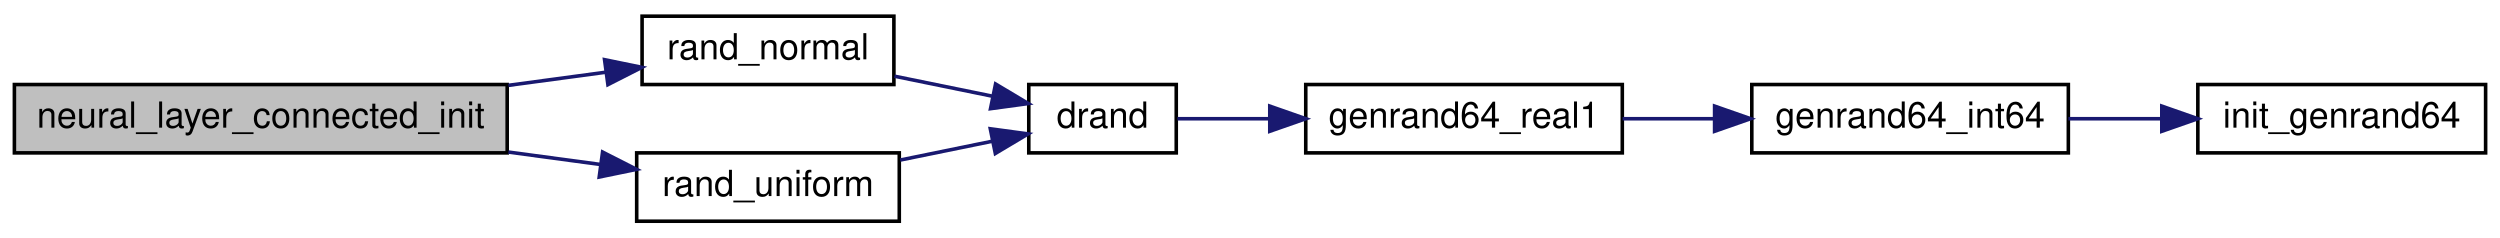
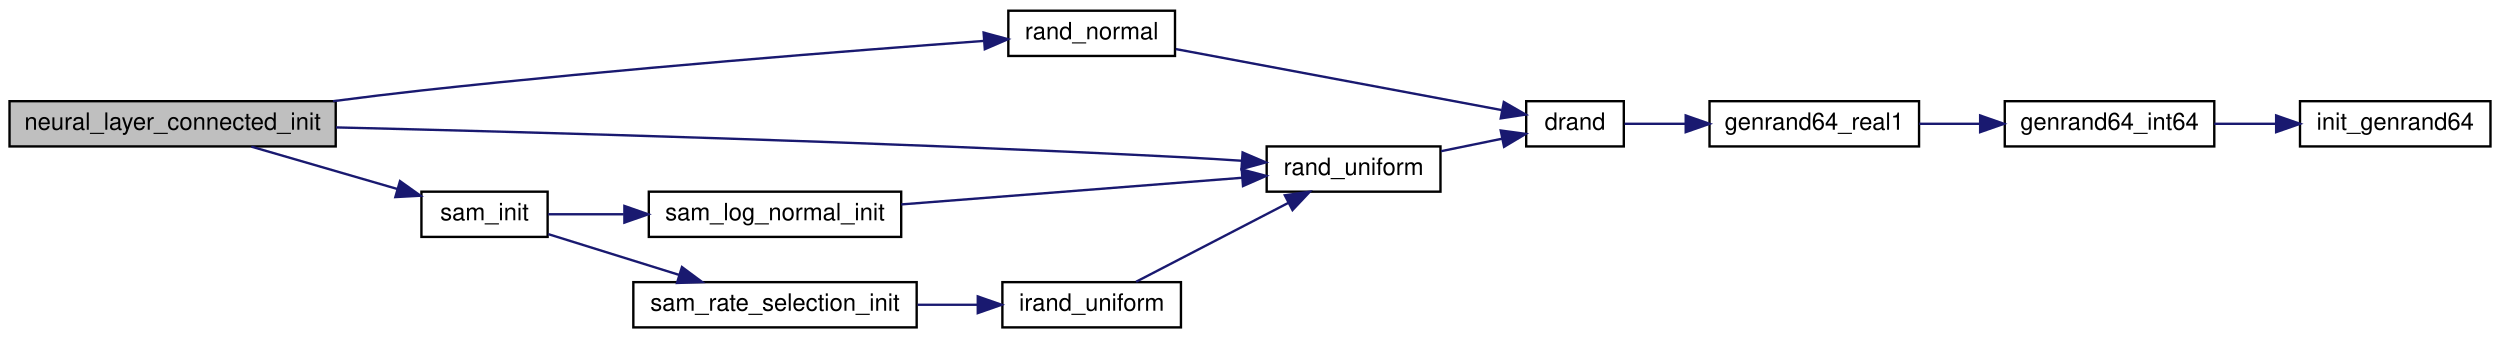
- <svg xmlns="http://www.w3.org/2000/svg" xmlns:xlink="http://www.w3.org/1999/xlink" width="695pt" height="66pt" viewBox="0.00 0.00 695.00 66.00">
-   <g id="graph0" class="graph" transform="scale(1 1) rotate(0) translate(4 62)">
+ <svg xmlns="http://www.w3.org/2000/svg" xmlns:xlink="http://www.w3.org/1999/xlink" width="1050pt" height="142pt" viewBox="0.00 0.00 1050.00 142.00">
+   <g id="graph0" class="graph" transform="scale(1 1) rotate(0) translate(4 138)">
    <g id="node1" class="node">
-       <polygon fill="#bfbfbf" stroke="#000000" points="0,-19.5 0,-38.5 137,-38.5 137,-19.5 0,-19.5" />
-       <text text-anchor="middle" x="68.5" y="-26.5" font-family="Helvetica,sans-Serif" font-size="10.00" fill="#000000">neural_layer_connected_init</text>
+       <polygon fill="#bfbfbf" stroke="#000000" points="0,-76.5 0,-95.5 137,-95.5 137,-76.5 0,-76.5" />
+       <text text-anchor="middle" x="68.5" y="-83.5" font-family="Helvetica,sans-Serif" font-size="10.00" fill="#000000">neural_layer_connected_init</text>
    </g>
    <g id="node2" class="node">
      <g id="a_node2">
        <a xlink:href="utils_8c.html#aa57fc0f69e730ce0a348c25ee498643d" target="_top" xlink:title="Returns a normal random float with specified mean and standard deviation. ">
-           <polygon fill="none" stroke="#000000" points="174.5,-38.5 174.5,-57.5 244.5,-57.5 244.5,-38.5 174.5,-38.5" />
-           <text text-anchor="middle" x="209.5" y="-45.5" font-family="Helvetica,sans-Serif" font-size="10.00" fill="#000000">rand_normal</text>
+           <polygon fill="none" stroke="#000000" points="419.5,-114.5 419.5,-133.5 489.5,-133.5 489.5,-114.5 419.5,-114.5" />
+           <text text-anchor="middle" x="454.5" y="-121.5" font-family="Helvetica,sans-Serif" font-size="10.00" fill="#000000">rand_normal</text>
        </a>
      </g>
    </g>
    <g id="edge1" class="edge">
-       <path fill="none" stroke="#191970" d="M137.348,-38.277C146.492,-39.51 155.674,-40.747 164.277,-41.906" />
-       <polygon fill="#191970" stroke="#191970" points="164.064,-45.409 174.442,-43.276 164.999,-38.472 164.064,-45.409" />
+       <path fill="none" stroke="#191970" d="M135.899,-95.514C148.228,-97.117 160.991,-98.684 173,-100 256.136,-109.108 353.408,-116.73 409.103,-120.805" />
+       <polygon fill="#191970" stroke="#191970" points="409.111,-124.315 419.339,-121.548 409.618,-117.333 409.111,-124.315" />
    </g>
    <g id="node7" class="node">
      <g id="a_node7">
        <a xlink:href="utils_8c.html#ae42a9e1d467853befaa7922cfafed3bb" target="_top" xlink:title="Returns a uniform random float [min,max]. ">
-           <polygon fill="none" stroke="#000000" points="173,-.5 173,-19.5 246,-19.5 246,-.5 173,-.5" />
-           <text text-anchor="middle" x="209.5" y="-7.5" font-family="Helvetica,sans-Serif" font-size="10.00" fill="#000000">rand_uniform</text>
+           <polygon fill="none" stroke="#000000" points="528,-57.5 528,-76.5 601,-76.5 601,-57.5 528,-57.5" />
+           <text text-anchor="middle" x="564.5" y="-64.5" font-family="Helvetica,sans-Serif" font-size="10.00" fill="#000000">rand_uniform</text>
        </a>
      </g>
    </g>
    <g id="edge6" class="edge">
-       <path fill="none" stroke="#191970" d="M137.348,-19.723C145.999,-18.557 154.683,-17.387 162.879,-16.282" />
-       <polygon fill="#191970" stroke="#191970" points="163.517,-19.728 172.96,-14.924 162.582,-12.791 163.517,-19.728" />
+       <path fill="none" stroke="#191970" d="M137.115,-84.487C220.901,-82.465 366.919,-78.379 492,-72 500.241,-71.58 509.004,-71.048 517.484,-70.489" />
+       <polygon fill="#191970" stroke="#191970" points="517.893,-73.969 527.633,-69.799 517.418,-66.985 517.893,-73.969" />
+     </g>
+     <g id="node8" class="node">
+       <g id="a_node8">
+         <a xlink:href="sam_8c.html#a3164f33509a5dc751b57a544fe2153a7" target="_top" xlink:title="Initialises self-adaptive mutation rates. ">
+           <polygon fill="none" stroke="#000000" points="173,-38.5 173,-57.5 226,-57.5 226,-38.5 173,-38.5" />
+           <text text-anchor="middle" x="199.5" y="-45.5" font-family="Helvetica,sans-Serif" font-size="10.00" fill="#000000">sam_init</text>
+         </a>
+       </g>
+     </g>
+     <g id="edge8" class="edge">
+       <path fill="none" stroke="#191970" d="M101.557,-76.411C120.275,-70.981 143.722,-64.18 162.982,-58.593" />
+       <polygon fill="#191970" stroke="#191970" points="163.996,-61.943 172.625,-55.796 162.045,-55.221 163.996,-61.943" />
    </g>
    <g id="node3" class="node">
      <g id="a_node3">
        <a xlink:href="utils_8c.html#a101d27cdda714b7f17a06224c65cac56" target="_top" xlink:title="Returns a uniform random float [0,1]. ">
-           <polygon fill="none" stroke="#000000" points="282,-19.5 282,-38.5 323,-38.5 323,-19.5 282,-19.5" />
-           <text text-anchor="middle" x="302.5" y="-26.5" font-family="Helvetica,sans-Serif" font-size="10.00" fill="#000000">drand</text>
+           <polygon fill="none" stroke="#000000" points="637,-76.5 637,-95.5 678,-95.5 678,-76.5 637,-76.5" />
+           <text text-anchor="middle" x="657.5" y="-83.5" font-family="Helvetica,sans-Serif" font-size="10.00" fill="#000000">drand</text>
        </a>
      </g>
    </g>
    <g id="edge2" class="edge">
-       <path fill="none" stroke="#191970" d="M244.659,-40.817C253.582,-38.994 263.098,-37.05 271.781,-35.276" />
-       <polygon fill="#191970" stroke="#191970" points="272.767,-38.647 281.864,-33.216 271.366,-31.789 272.767,-38.647" />
+       <path fill="none" stroke="#191970" d="M489.86,-117.381C528.528,-110.143 589.879,-98.658 626.66,-91.773" />
+       <polygon fill="#191970" stroke="#191970" points="627.603,-95.157 636.788,-89.877 626.315,-88.277 627.603,-95.157" />
    </g>
    <g id="node4" class="node">
      <g id="a_node4">
        <a xlink:href="mt19937-64_8c.html#aa0b74daf51eca91df224d00f1730084a" target="_top" xlink:title="genrand64_real1">
-           <polygon fill="none" stroke="#000000" points="359,-19.5 359,-38.5 447,-38.5 447,-19.5 359,-19.5" />
-           <text text-anchor="middle" x="403" y="-26.5" font-family="Helvetica,sans-Serif" font-size="10.00" fill="#000000">genrand64_real1</text>
+           <polygon fill="none" stroke="#000000" points="714,-76.5 714,-95.5 802,-95.5 802,-76.5 714,-76.5" />
+           <text text-anchor="middle" x="758" y="-83.5" font-family="Helvetica,sans-Serif" font-size="10.00" fill="#000000">genrand64_real1</text>
        </a>
      </g>
    </g>
    <g id="edge3" class="edge">
-       <path fill="none" stroke="#191970" d="M323.324,-29C330.843,-29 339.719,-29 348.769,-29" />
-       <polygon fill="#191970" stroke="#191970" points="348.997,-32.5 358.997,-29 348.997,-25.5 348.997,-32.5" />
+       <path fill="none" stroke="#191970" d="M678.324,-86C685.843,-86 694.719,-86 703.769,-86" />
+       <polygon fill="#191970" stroke="#191970" points="703.997,-89.5 713.997,-86 703.997,-82.5 703.997,-89.5" />
    </g>
    <g id="node5" class="node">
      <g id="a_node5">
        <a xlink:href="mt19937-64_8c.html#a265bf48d20d6e0347371fcf4fe340e6d" target="_top" xlink:title="genrand64_int64">
-           <polygon fill="none" stroke="#000000" points="483,-19.5 483,-38.5 571,-38.5 571,-19.5 483,-19.5" />
-           <text text-anchor="middle" x="527" y="-26.5" font-family="Helvetica,sans-Serif" font-size="10.00" fill="#000000">genrand64_int64</text>
+           <polygon fill="none" stroke="#000000" points="838,-76.5 838,-95.5 926,-95.5 926,-76.5 838,-76.5" />
+           <text text-anchor="middle" x="882" y="-83.5" font-family="Helvetica,sans-Serif" font-size="10.00" fill="#000000">genrand64_int64</text>
        </a>
      </g>
    </g>
    <g id="edge4" class="edge">
-       <path fill="none" stroke="#191970" d="M447.067,-29C455.282,-29 463.957,-29 472.443,-29" />
-       <polygon fill="#191970" stroke="#191970" points="472.657,-32.5 482.657,-29 472.657,-25.5 472.657,-32.5" />
+       <path fill="none" stroke="#191970" d="M802.067,-86C810.282,-86 818.957,-86 827.443,-86" />
+       <polygon fill="#191970" stroke="#191970" points="827.657,-89.5 837.657,-86 827.657,-82.5 827.657,-89.5" />
    </g>
    <g id="node6" class="node">
      <g id="a_node6">
        <a xlink:href="mt19937-64_8c.html#adf4127d44c2dc34fcb318d406131ef7c" target="_top" xlink:title="init_genrand64">
-           <polygon fill="none" stroke="#000000" points="607,-19.5 607,-38.5 687,-38.5 687,-19.5 607,-19.5" />
-           <text text-anchor="middle" x="647" y="-26.5" font-family="Helvetica,sans-Serif" font-size="10.00" fill="#000000">init_genrand64</text>
+           <polygon fill="none" stroke="#000000" points="962,-76.5 962,-95.5 1042,-95.5 1042,-76.5 962,-76.5" />
+           <text text-anchor="middle" x="1002" y="-83.5" font-family="Helvetica,sans-Serif" font-size="10.00" fill="#000000">init_genrand64</text>
        </a>
      </g>
    </g>
    <g id="edge5" class="edge">
-       <path fill="none" stroke="#191970" d="M571.002,-29C579.372,-29 588.19,-29 596.736,-29" />
-       <polygon fill="#191970" stroke="#191970" points="596.979,-32.5 606.979,-29 596.979,-25.5 596.979,-32.5" />
+       <path fill="none" stroke="#191970" d="M926.002,-86C934.372,-86 943.19,-86 951.736,-86" />
+       <polygon fill="#191970" stroke="#191970" points="951.979,-89.5 961.979,-86 951.979,-82.5 951.979,-89.5" />
    </g>
    <g id="edge7" class="edge">
-       <path fill="none" stroke="#191970" d="M246.256,-17.509C254.752,-19.245 263.703,-21.074 271.904,-22.749" />
-       <polygon fill="#191970" stroke="#191970" points="271.301,-26.198 281.799,-24.771 272.702,-19.34 271.301,-26.198" />
+       <path fill="none" stroke="#191970" d="M601.256,-74.509C609.752,-76.245 618.703,-78.074 626.904,-79.749" />
+       <polygon fill="#191970" stroke="#191970" points="626.301,-83.198 636.799,-81.771 627.702,-76.34 626.301,-83.198" />
+     </g>
+     <g id="node9" class="node">
+       <g id="a_node9">
+         <a xlink:href="sam_8c.html#a3376574f2624a397ac253242b1958491" target="_top" xlink:title="Initialises log normal self-adaptive mutation rates. ">
+           <polygon fill="none" stroke="#000000" points="268.5,-38.5 268.5,-57.5 374.5,-57.5 374.5,-38.5 268.5,-38.5" />
+           <text text-anchor="middle" x="321.5" y="-45.5" font-family="Helvetica,sans-Serif" font-size="10.00" fill="#000000">sam_log_normal_init</text>
+         </a>
+       </g>
+     </g>
+     <g id="edge9" class="edge">
+       <path fill="none" stroke="#191970" d="M226.273,-48C235.725,-48 246.798,-48 257.983,-48" />
+       <polygon fill="#191970" stroke="#191970" points="258.244,-51.5 268.244,-48 258.244,-44.5 258.244,-51.5" />
+     </g>
+     <g id="node10" class="node">
+       <g id="a_node10">
+         <a xlink:href="sam_8c.html#a5c510f09cd5f6069b67e1b9a59df7acc" target="_top" xlink:title="Initialises rate selection self-adaptive mutation. ">
+           <polygon fill="none" stroke="#000000" points="262,-.5 262,-19.5 381,-19.5 381,-.5 262,-.5" />
+           <text text-anchor="middle" x="321.5" y="-7.5" font-family="Helvetica,sans-Serif" font-size="10.00" fill="#000000">sam_rate_selection_init</text>
+         </a>
+       </g>
+     </g>
+     <g id="edge11" class="edge">
+       <path fill="none" stroke="#191970" d="M226.273,-39.661C242.371,-34.647 263.17,-28.168 281.222,-22.546" />
+       <polygon fill="#191970" stroke="#191970" points="282.414,-25.84 290.921,-19.525 280.332,-19.157 282.414,-25.84" />
+     </g>
+     <g id="edge10" class="edge">
+       <path fill="none" stroke="#191970" d="M374.527,-52.146C417.268,-55.488 476.795,-60.142 517.765,-63.346" />
+       <polygon fill="#191970" stroke="#191970" points="517.518,-66.837 527.761,-64.127 518.064,-59.858 517.518,-66.837" />
+     </g>
+     <g id="node11" class="node">
+       <g id="a_node11">
+         <a xlink:href="utils_8c.html#a32648ab076544a9ac1c086d0f07b599f" target="_top" xlink:title="Returns a uniform random integer [min,max] not inclusive of max. ">
+           <polygon fill="none" stroke="#000000" points="417,-.5 417,-19.5 492,-19.5 492,-.5 417,-.5" />
+           <text text-anchor="middle" x="454.5" y="-7.5" font-family="Helvetica,sans-Serif" font-size="10.00" fill="#000000">irand_uniform</text>
+         </a>
+       </g>
+     </g>
+     <g id="edge12" class="edge">
+       <path fill="none" stroke="#191970" d="M381.386,-10C389.821,-10 398.4,-10 406.572,-10" />
+       <polygon fill="#191970" stroke="#191970" points="406.664,-13.5 416.664,-10 406.664,-6.5 406.664,-13.5" />
+     </g>
+     <g id="edge13" class="edge">
+       <path fill="none" stroke="#191970" d="M473.16,-19.669C490.728,-28.773 517.25,-42.516 537.196,-52.851" />
+       <polygon fill="#191970" stroke="#191970" points="535.626,-55.98 546.116,-57.474 538.847,-49.765 535.626,-55.98" />
    </g>
  </g>
</svg>
